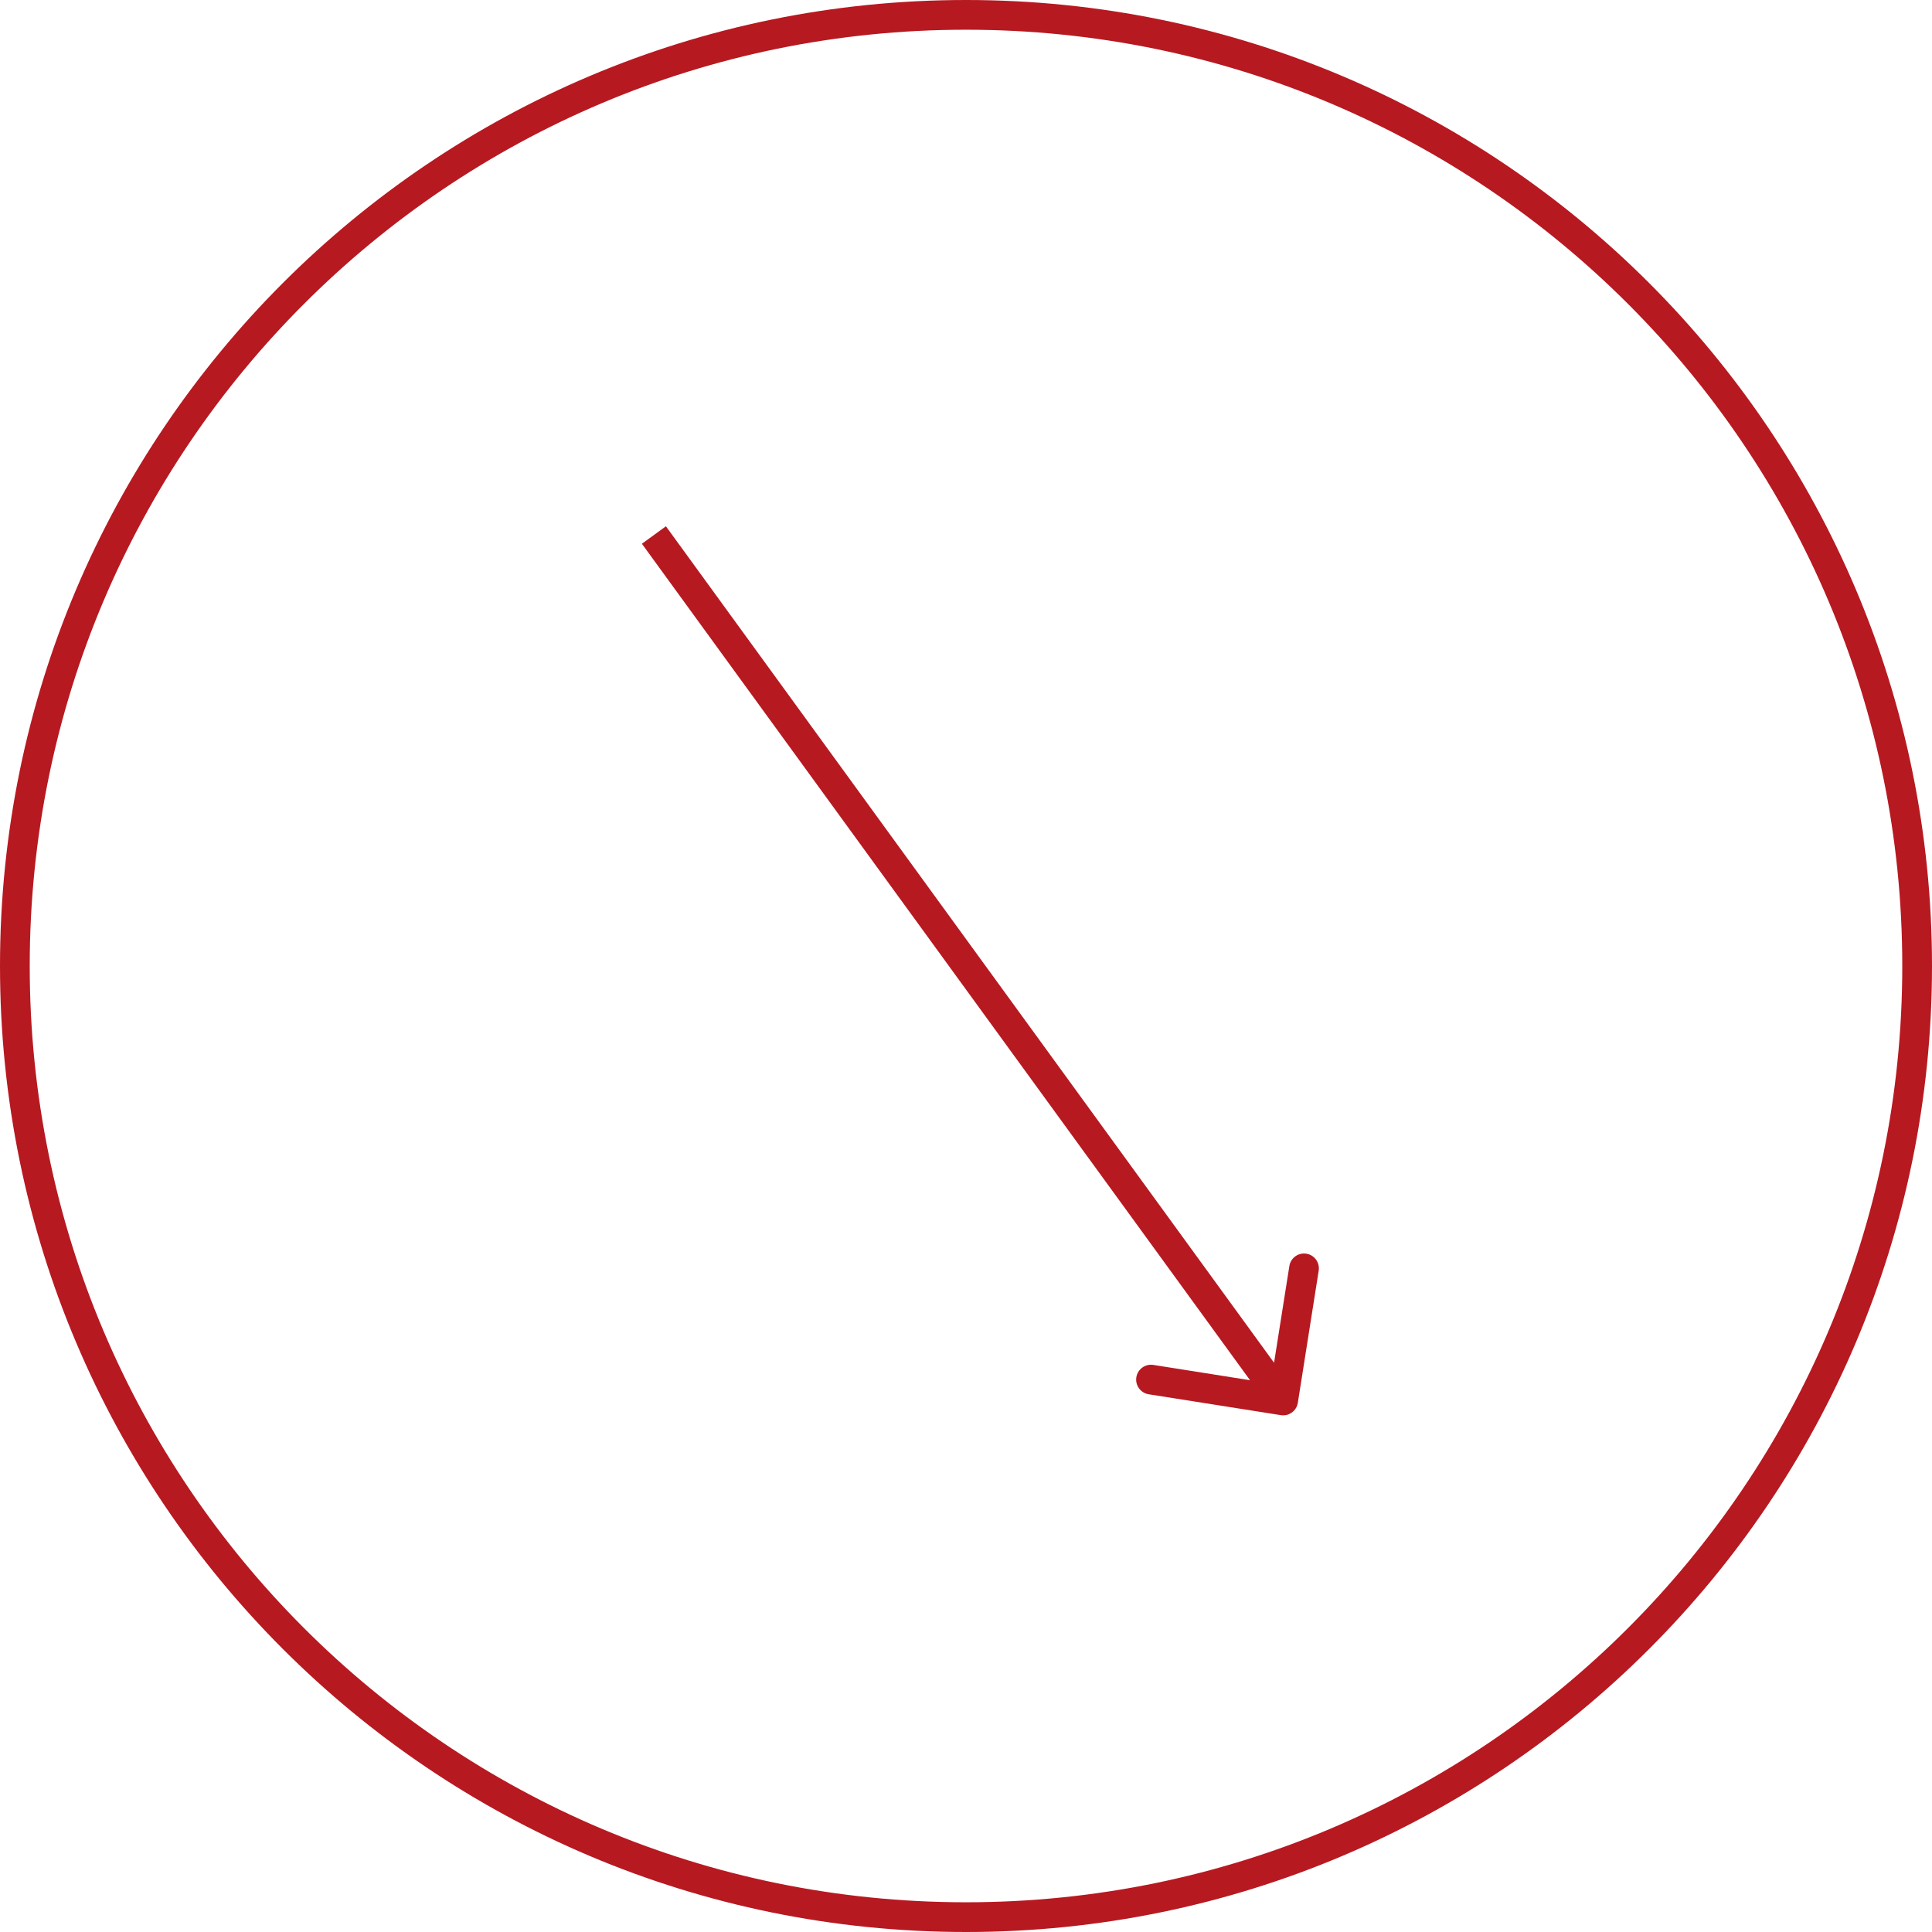
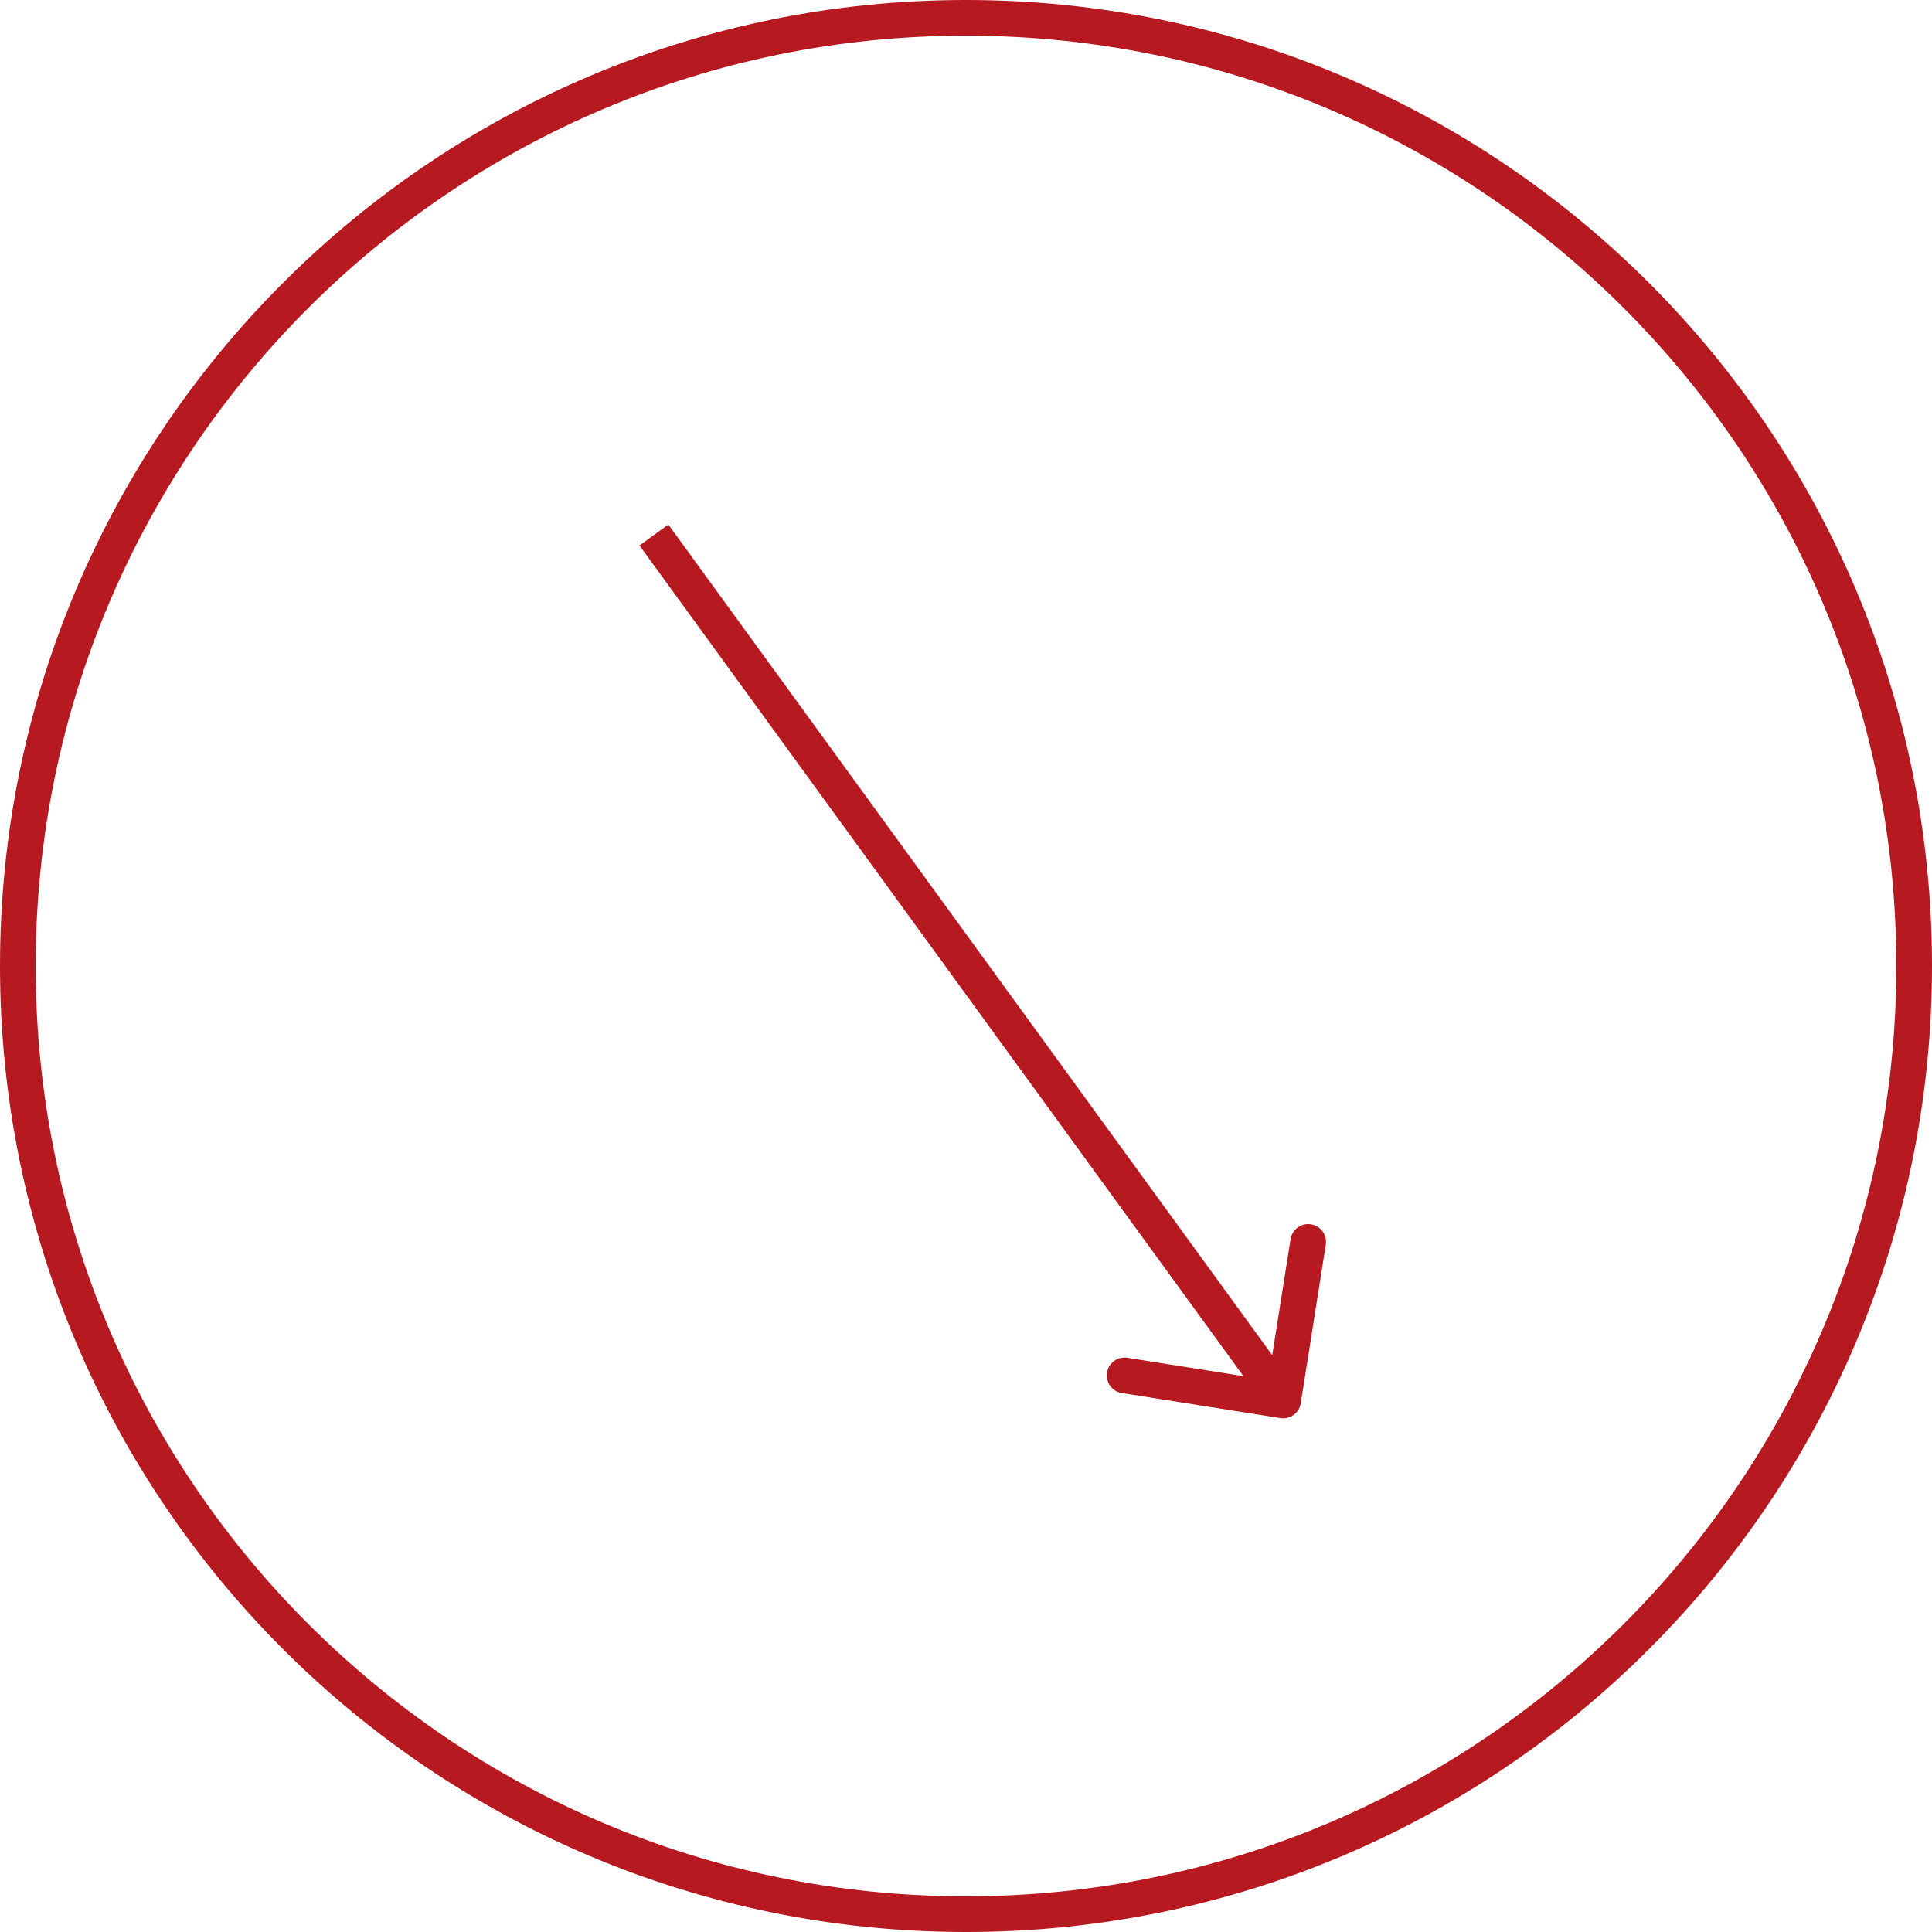
<svg xmlns="http://www.w3.org/2000/svg" width="65" height="65" viewBox="0 0 65 65" fill="none">
-   <circle cx="32.5" cy="32.5" r="32" stroke="#B71921" />
-   <path d="M43.092 47.611C43.365 47.655 43.621 47.468 43.664 47.196L44.366 42.751C44.409 42.478 44.223 42.222 43.95 42.179C43.678 42.136 43.422 42.322 43.379 42.595L42.754 46.546L38.803 45.921C38.53 45.878 38.274 46.064 38.231 46.337C38.188 46.61 38.374 46.866 38.647 46.909L43.092 47.611ZM21.596 18.294L42.766 47.412L43.574 46.824L22.404 17.706L21.596 18.294Z" fill="#B71921" />
+   <circle cx="32.5" cy="32.5" r="31.9" stroke="#B71921" stroke-width="1.2" />
+   <path d="M43.076 47.71C43.404 47.762 43.711 47.539 43.763 47.211L44.605 41.877C44.657 41.55 44.434 41.243 44.107 41.191C43.779 41.139 43.472 41.363 43.42 41.69L42.671 46.431L37.93 45.682C37.602 45.63 37.295 45.854 37.243 46.181C37.192 46.508 37.415 46.816 37.742 46.867L43.076 47.71ZM21.515 18.353L42.685 47.47L43.655 46.765L22.485 17.647L21.515 18.353Z" fill="#B71921" />
</svg>
